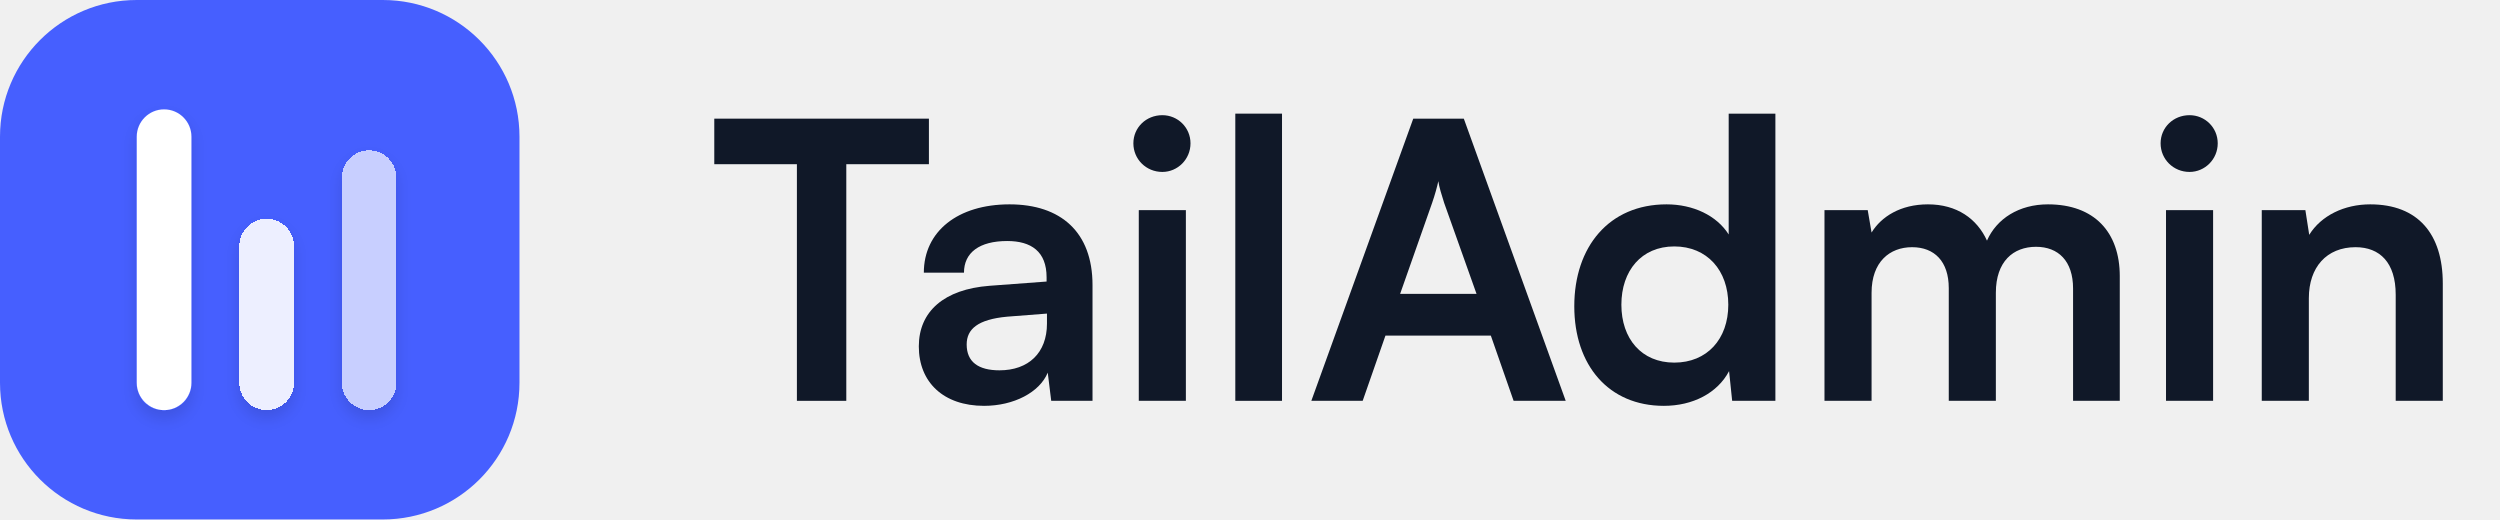
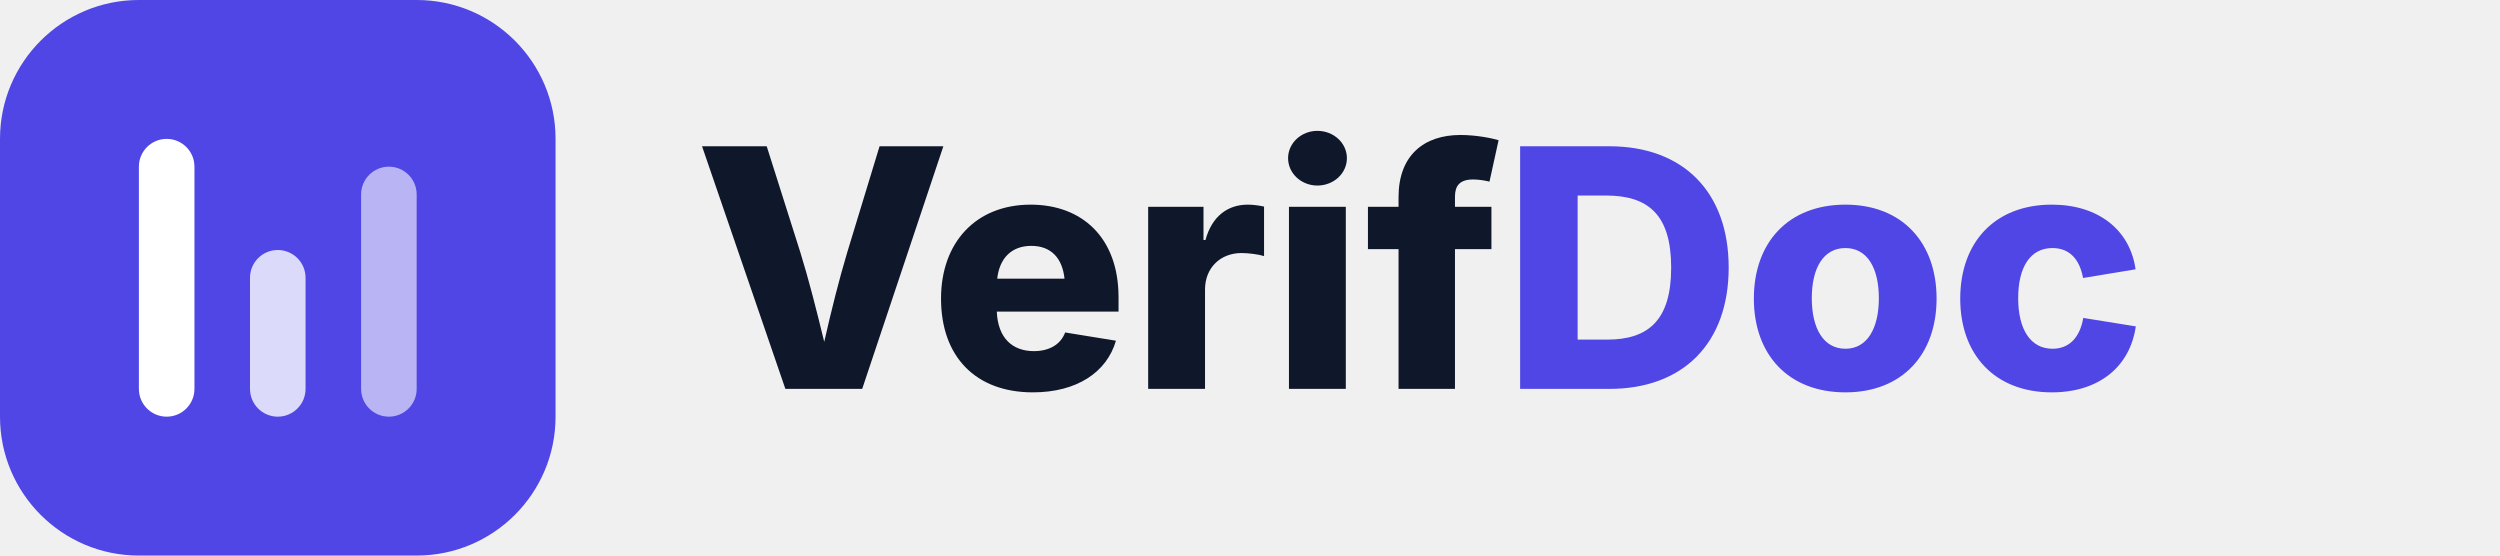
- <svg xmlns="http://www.w3.org/2000/svg" width="154" height="32" viewBox="0 0 154 32" fill="none">
-   <path d="M0 8.421C0 3.77 3.77 0 8.421 0H23.579C28.23 0 32 3.77 32 8.421V23.579C32 28.23 28.23 32 23.579 32H8.421C3.77 32 0 28.23 0 23.579V8.421Z" fill="#465FFF" />
-   <g filter="url(#filter0_d_1624_24907)">
-     <path d="M8.424 8.422C8.424 7.491 9.178 6.737 10.108 6.737V6.737C11.038 6.737 11.792 7.491 11.792 8.422V23.579C11.792 24.51 11.038 25.264 10.108 25.264V25.264C9.178 25.264 8.424 24.51 8.424 23.579V8.422Z" fill="white" />
-   </g>
-   <g filter="url(#filter1_d_1624_24907)">
-     <path d="M14.742 15.157C14.742 14.227 15.496 13.473 16.426 13.473V13.473C17.357 13.473 18.111 14.227 18.111 15.157V23.578C18.111 24.508 17.357 25.262 16.426 25.262V25.262C15.496 25.262 14.742 24.508 14.742 23.578V15.157Z" fill="white" fill-opacity="0.9" shape-rendering="crispEdges" />
-   </g>
-   <g filter="url(#filter2_d_1624_24907)">
-     <path d="M21.055 10.946C21.055 10.016 21.809 9.262 22.739 9.262V9.262C23.669 9.262 24.423 10.016 24.423 10.946V23.578C24.423 24.508 23.669 25.262 22.739 25.262V25.262C21.809 25.262 21.055 24.508 21.055 23.578V10.946Z" fill="white" fill-opacity="0.7" shape-rendering="crispEdges" />
-   </g>
-   <path d="M44 10.115H49.089V24.691H52.132V10.115H57.221V7.309H44V10.115Z" fill="#101828" />
-   <path d="M60.617 25C62.448 25 64.042 24.168 64.541 22.955L64.755 24.691H67.299V17.558C67.299 14.3 65.349 12.588 62.187 12.588C59.001 12.588 56.908 14.252 56.908 16.797H59.381C59.381 15.56 60.332 14.847 62.044 14.847C63.519 14.847 64.47 15.489 64.47 17.082V17.343L60.95 17.605C58.168 17.819 56.599 19.174 56.599 21.338C56.599 23.549 58.121 25 60.617 25ZM61.569 22.812C60.261 22.812 59.547 22.289 59.547 21.219C59.547 20.268 60.237 19.674 62.044 19.507L64.493 19.317V19.935C64.493 21.742 63.352 22.812 61.569 22.812Z" fill="#101828" />
-   <path d="M71.6 10.591C72.551 10.591 73.335 9.806 73.335 8.831C73.335 7.856 72.551 7.095 71.6 7.095C70.601 7.095 69.816 7.856 69.816 8.831C69.816 9.806 70.601 10.591 71.6 10.591ZM70.149 24.691H73.05V12.944H70.149V24.691Z" fill="#101828" />
-   <path d="M78.972 24.691V7H76.095V24.691H78.972Z" fill="#101828" />
-   <path d="M83.941 24.691L85.344 20.672H91.835L93.238 24.691H96.448L90.171 7.309H87.056L80.778 24.691H83.941ZM88.221 12.493C88.387 12.017 88.53 11.494 88.601 11.161C88.649 11.518 88.815 12.041 88.958 12.493L90.955 18.104H86.247L88.221 12.493Z" fill="#101828" />
-   <path d="M102.493 25C104.276 25 105.798 24.215 106.511 22.86L106.701 24.691H109.364V7H106.487V14.443C105.75 13.277 104.3 12.588 102.659 12.588C99.116 12.588 96.976 15.203 96.976 18.865C96.976 22.503 99.092 25 102.493 25ZM103.135 22.337C101.113 22.337 99.877 20.863 99.877 18.77C99.877 16.678 101.113 15.18 103.135 15.18C105.156 15.18 106.463 16.654 106.463 18.77C106.463 20.886 105.156 22.337 103.135 22.337Z" fill="#101828" />
-   <path d="M115.289 24.691V18.033C115.289 16.131 116.406 15.227 117.785 15.227C119.164 15.227 120.044 16.107 120.044 17.748V24.691H122.945V18.033C122.945 16.107 124.015 15.203 125.418 15.203C126.797 15.203 127.701 16.083 127.701 17.771V24.691H130.578V17.011C130.578 14.3 129.008 12.588 126.155 12.588C124.372 12.588 122.993 13.468 122.398 14.823C121.78 13.468 120.543 12.588 118.76 12.588C117.072 12.588 115.883 13.349 115.289 14.324L115.051 12.944H112.388V24.691H115.289Z" fill="#101828" />
-   <path d="M134.876 10.591C135.827 10.591 136.612 9.806 136.612 8.831C136.612 7.856 135.827 7.095 134.876 7.095C133.877 7.095 133.093 7.856 133.093 8.831C133.093 9.806 133.877 10.591 134.876 10.591ZM133.426 24.691H136.327V12.944H133.426V24.691Z" fill="#101828" />
-   <path d="M142.225 24.691V18.366C142.225 16.464 143.318 15.227 145.102 15.227C146.6 15.227 147.575 16.178 147.575 18.152V24.691H150.476V17.462C150.476 14.419 148.954 12.588 146.005 12.588C144.412 12.588 142.985 13.277 142.248 14.466L142.011 12.944H139.324V24.691H142.225Z" fill="#101828" />
-   <defs>
-     <filter id="filter0_d_1624_24907" x="7.424" y="6.237" width="5.368" height="20.526" filterUnits="userSpaceOnUse" color-interpolation-filters="sRGB">
-       <feFlood flood-opacity="0" result="BackgroundImageFix" />
-       <feColorMatrix in="SourceAlpha" type="matrix" values="0 0 0 0 0 0 0 0 0 0 0 0 0 0 0 0 0 0 127 0" result="hardAlpha" />
-       <feOffset dy="0.5" />
-       <feGaussianBlur stdDeviation="0.5" />
-       <feComposite in2="hardAlpha" operator="out" />
-       <feColorMatrix type="matrix" values="0 0 0 0 0 0 0 0 0 0 0 0 0 0 0 0 0 0 0.12 0" />
-       <feBlend mode="normal" in2="BackgroundImageFix" result="effect1_dropShadow_1624_24907" />
-       <feBlend mode="normal" in="SourceGraphic" in2="effect1_dropShadow_1624_24907" result="shape" />
-     </filter>
-     <filter id="filter1_d_1624_24907" x="13.742" y="12.973" width="5.368" height="13.79" filterUnits="userSpaceOnUse" color-interpolation-filters="sRGB">
-       <feFlood flood-opacity="0" result="BackgroundImageFix" />
-       <feColorMatrix in="SourceAlpha" type="matrix" values="0 0 0 0 0 0 0 0 0 0 0 0 0 0 0 0 0 0 127 0" result="hardAlpha" />
-       <feOffset dy="0.5" />
-       <feGaussianBlur stdDeviation="0.5" />
-       <feComposite in2="hardAlpha" operator="out" />
-       <feColorMatrix type="matrix" values="0 0 0 0 0 0 0 0 0 0 0 0 0 0 0 0 0 0 0.12 0" />
-       <feBlend mode="normal" in2="BackgroundImageFix" result="effect1_dropShadow_1624_24907" />
-       <feBlend mode="normal" in="SourceGraphic" in2="effect1_dropShadow_1624_24907" result="shape" />
-     </filter>
-     <filter id="filter2_d_1624_24907" x="20.055" y="8.762" width="5.368" height="18" filterUnits="userSpaceOnUse" color-interpolation-filters="sRGB">
-       <feFlood flood-opacity="0" result="BackgroundImageFix" />
-       <feColorMatrix in="SourceAlpha" type="matrix" values="0 0 0 0 0 0 0 0 0 0 0 0 0 0 0 0 0 0 127 0" result="hardAlpha" />
-       <feOffset dy="0.5" />
-       <feGaussianBlur stdDeviation="0.5" />
-       <feComposite in2="hardAlpha" operator="out" />
-       <feColorMatrix type="matrix" values="0 0 0 0 0 0 0 0 0 0 0 0 0 0 0 0 0 0 0.12 0" />
-       <feBlend mode="normal" in2="BackgroundImageFix" result="effect1_dropShadow_1624_24907" />
-       <feBlend mode="normal" in="SourceGraphic" in2="effect1_dropShadow_1624_24907" result="shape" />
-     </filter>
-   </defs>
+ <svg xmlns="http://www.w3.org/2000/svg" width="180" height="40" viewBox="0 0 180 40" fill="none">
+   <rect width="40" height="40" rx="10" fill="#4F46E5" />
+   <rect x="10" y="10" width="4" height="20" rx="2" fill="white" />
+   <rect x="18" y="18" width="4" height="12" rx="2" fill="white" fill-opacity="0.8" />
+   <rect x="26" y="12" width="4" height="18" rx="2" fill="white" fill-opacity="0.6" />
+   <text x="50" y="28" font-family="Inter, sans-serif" font-weight="800" font-size="24" fill="#0F172A">Verif<tspan fill="#4F46E5">Doc</tspan>
+   </text>
</svg>
